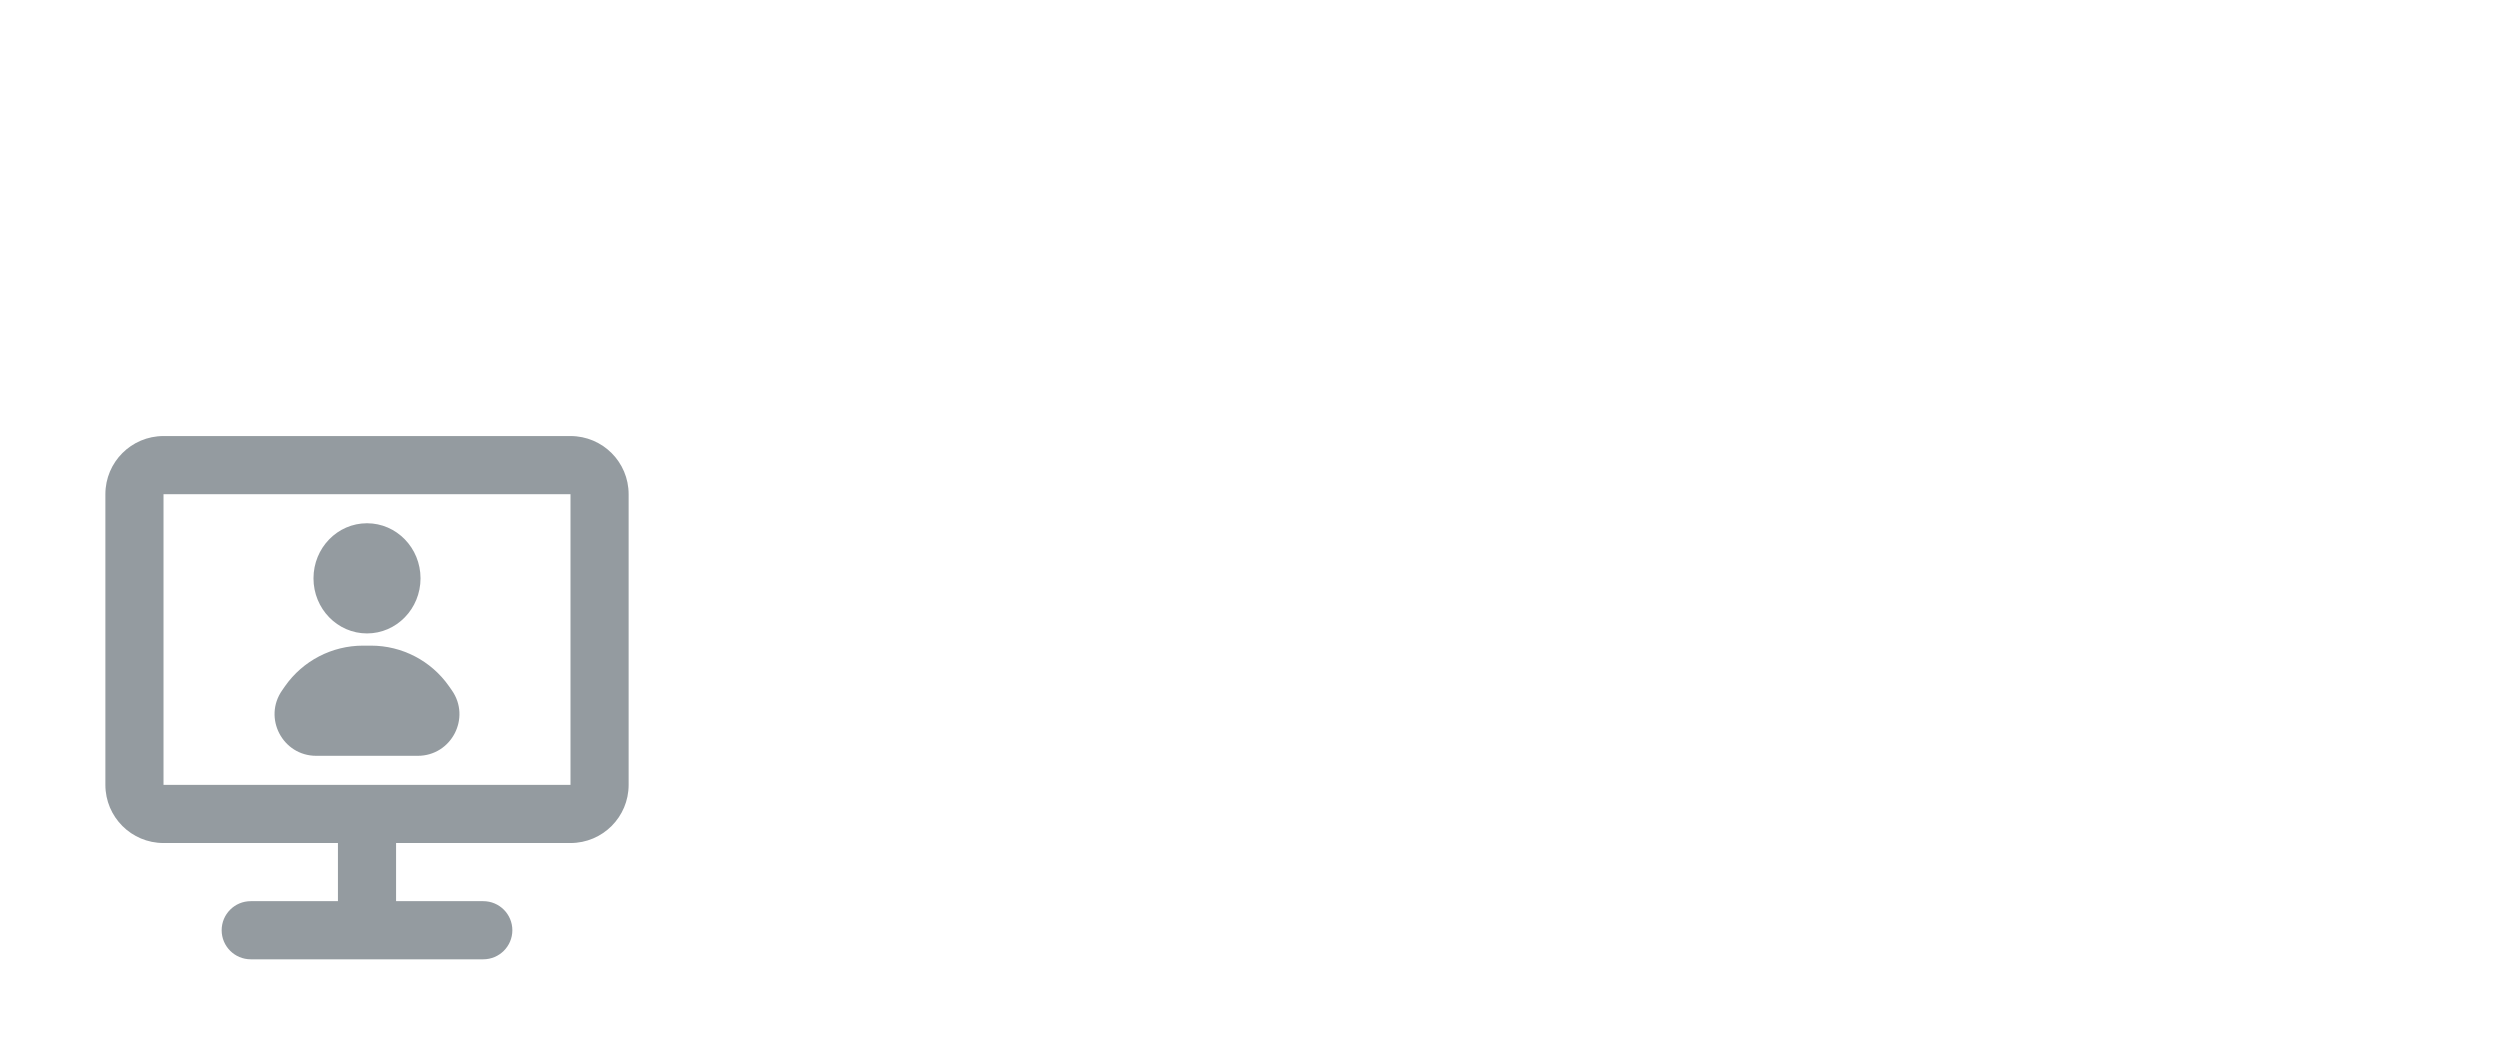
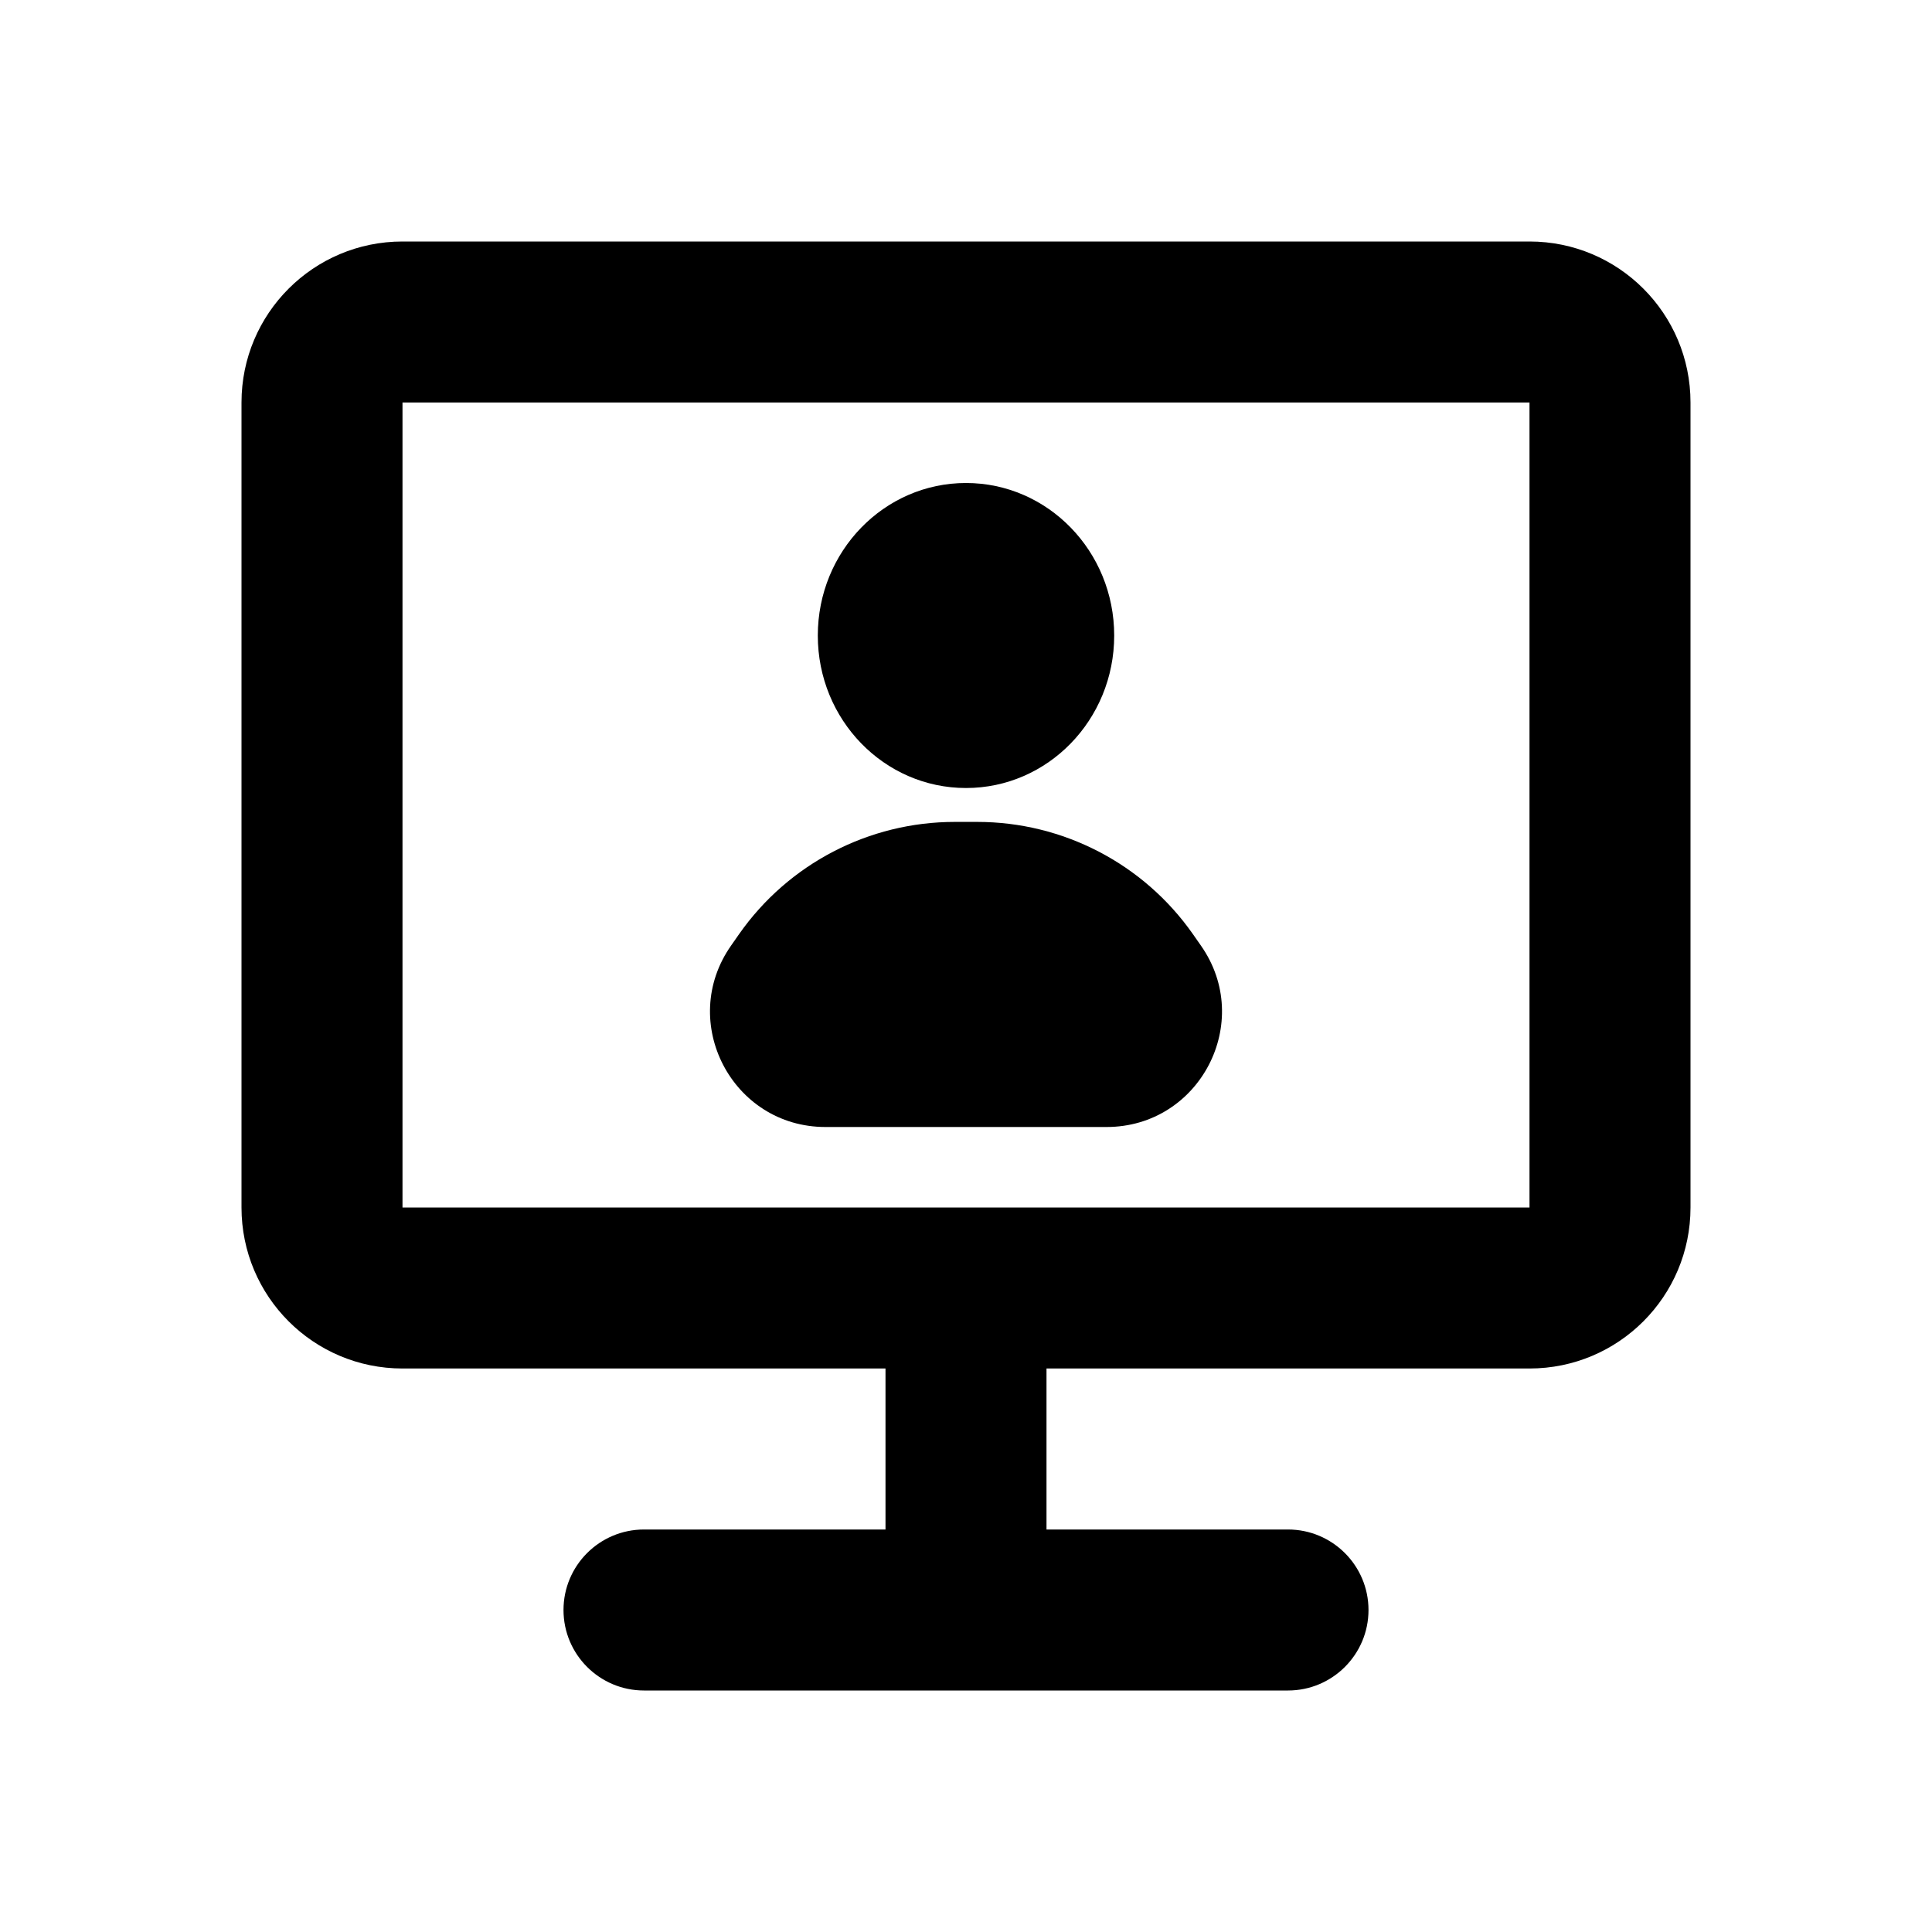
- <svg xmlns="http://www.w3.org/2000/svg" width="86" height="36" viewBox="0 0 86 36" fill="none">
-   <path fill-rule="evenodd" clip-rule="evenodd" d="M19.625 17H5.625L5.625 27H19.625V17ZM5.625 15C4.52 15 3.625 15.895 3.625 17V27C3.625 28.105 4.52 29 5.625 29H19.625C20.73 29 21.625 28.105 21.625 27V17C21.625 15.895 20.73 15 19.625 15H5.625Z" fill="#949BA0" />
-   <path fill-rule="evenodd" clip-rule="evenodd" d="M12.625 28C13.177 28 13.625 28.448 13.625 29V31H16.625C17.177 31 17.625 31.448 17.625 32C17.625 32.552 17.177 33 16.625 33H8.625C8.073 33 7.625 32.552 7.625 32C7.625 31.448 8.073 31 8.625 31H11.625V29C11.625 28.448 12.073 28 12.625 28Z" fill="#949BA0" />
-   <path d="M14.466 19.895C14.466 20.941 13.642 21.79 12.625 21.79C11.608 21.79 10.784 20.941 10.784 19.895C10.784 18.848 11.608 18 12.625 18C13.642 18 14.466 18.848 14.466 19.895Z" fill="#949BA0" />
-   <path d="M9.806 23.603C10.419 22.73 11.419 22.21 12.486 22.21H12.764C13.831 22.21 14.83 22.73 15.443 23.603L15.543 23.746C16.209 24.695 15.53 26 14.371 26H10.879C9.72 26 9.041 24.695 9.707 23.746L9.806 23.603Z" fill="#949BA0" />
+ <svg xmlns="http://www.w3.org/2000/svg" width="24" height="24" viewBox="0 0 24 24" fill="none">
+   <path fill-rule="evenodd" clip-rule="evenodd" d="M5 5H19V15H5L5 5ZM3 5C3 3.895 3.895 3 5 3H19C20.105 3 21 3.895 21 5V15C21 16.105 20.105 17 19 17H13V19H16C16.552 19 17 19.448 17 20C17 20.552 16.552 21 16 21H8C7.448 21 7 20.552 7 20C7 19.448 7.448 19 8 19H11V17H5C3.895 17 3 16.105 3 15V5ZM13.841 7.895C13.841 8.941 13.017 9.789 12 9.789C10.983 9.789 10.159 8.941 10.159 7.895C10.159 6.848 10.983 6 12 6C13.017 6 13.841 6.848 13.841 7.895ZM11.861 10.21C10.794 10.21 9.794 10.73 9.182 11.603L9.082 11.746C8.416 12.695 9.095 14 10.254 14H13.746C14.905 14 15.584 12.695 14.918 11.746L14.818 11.603C14.206 10.73 13.206 10.21 12.139 10.21H11.861Z" fill="black" />
</svg>
